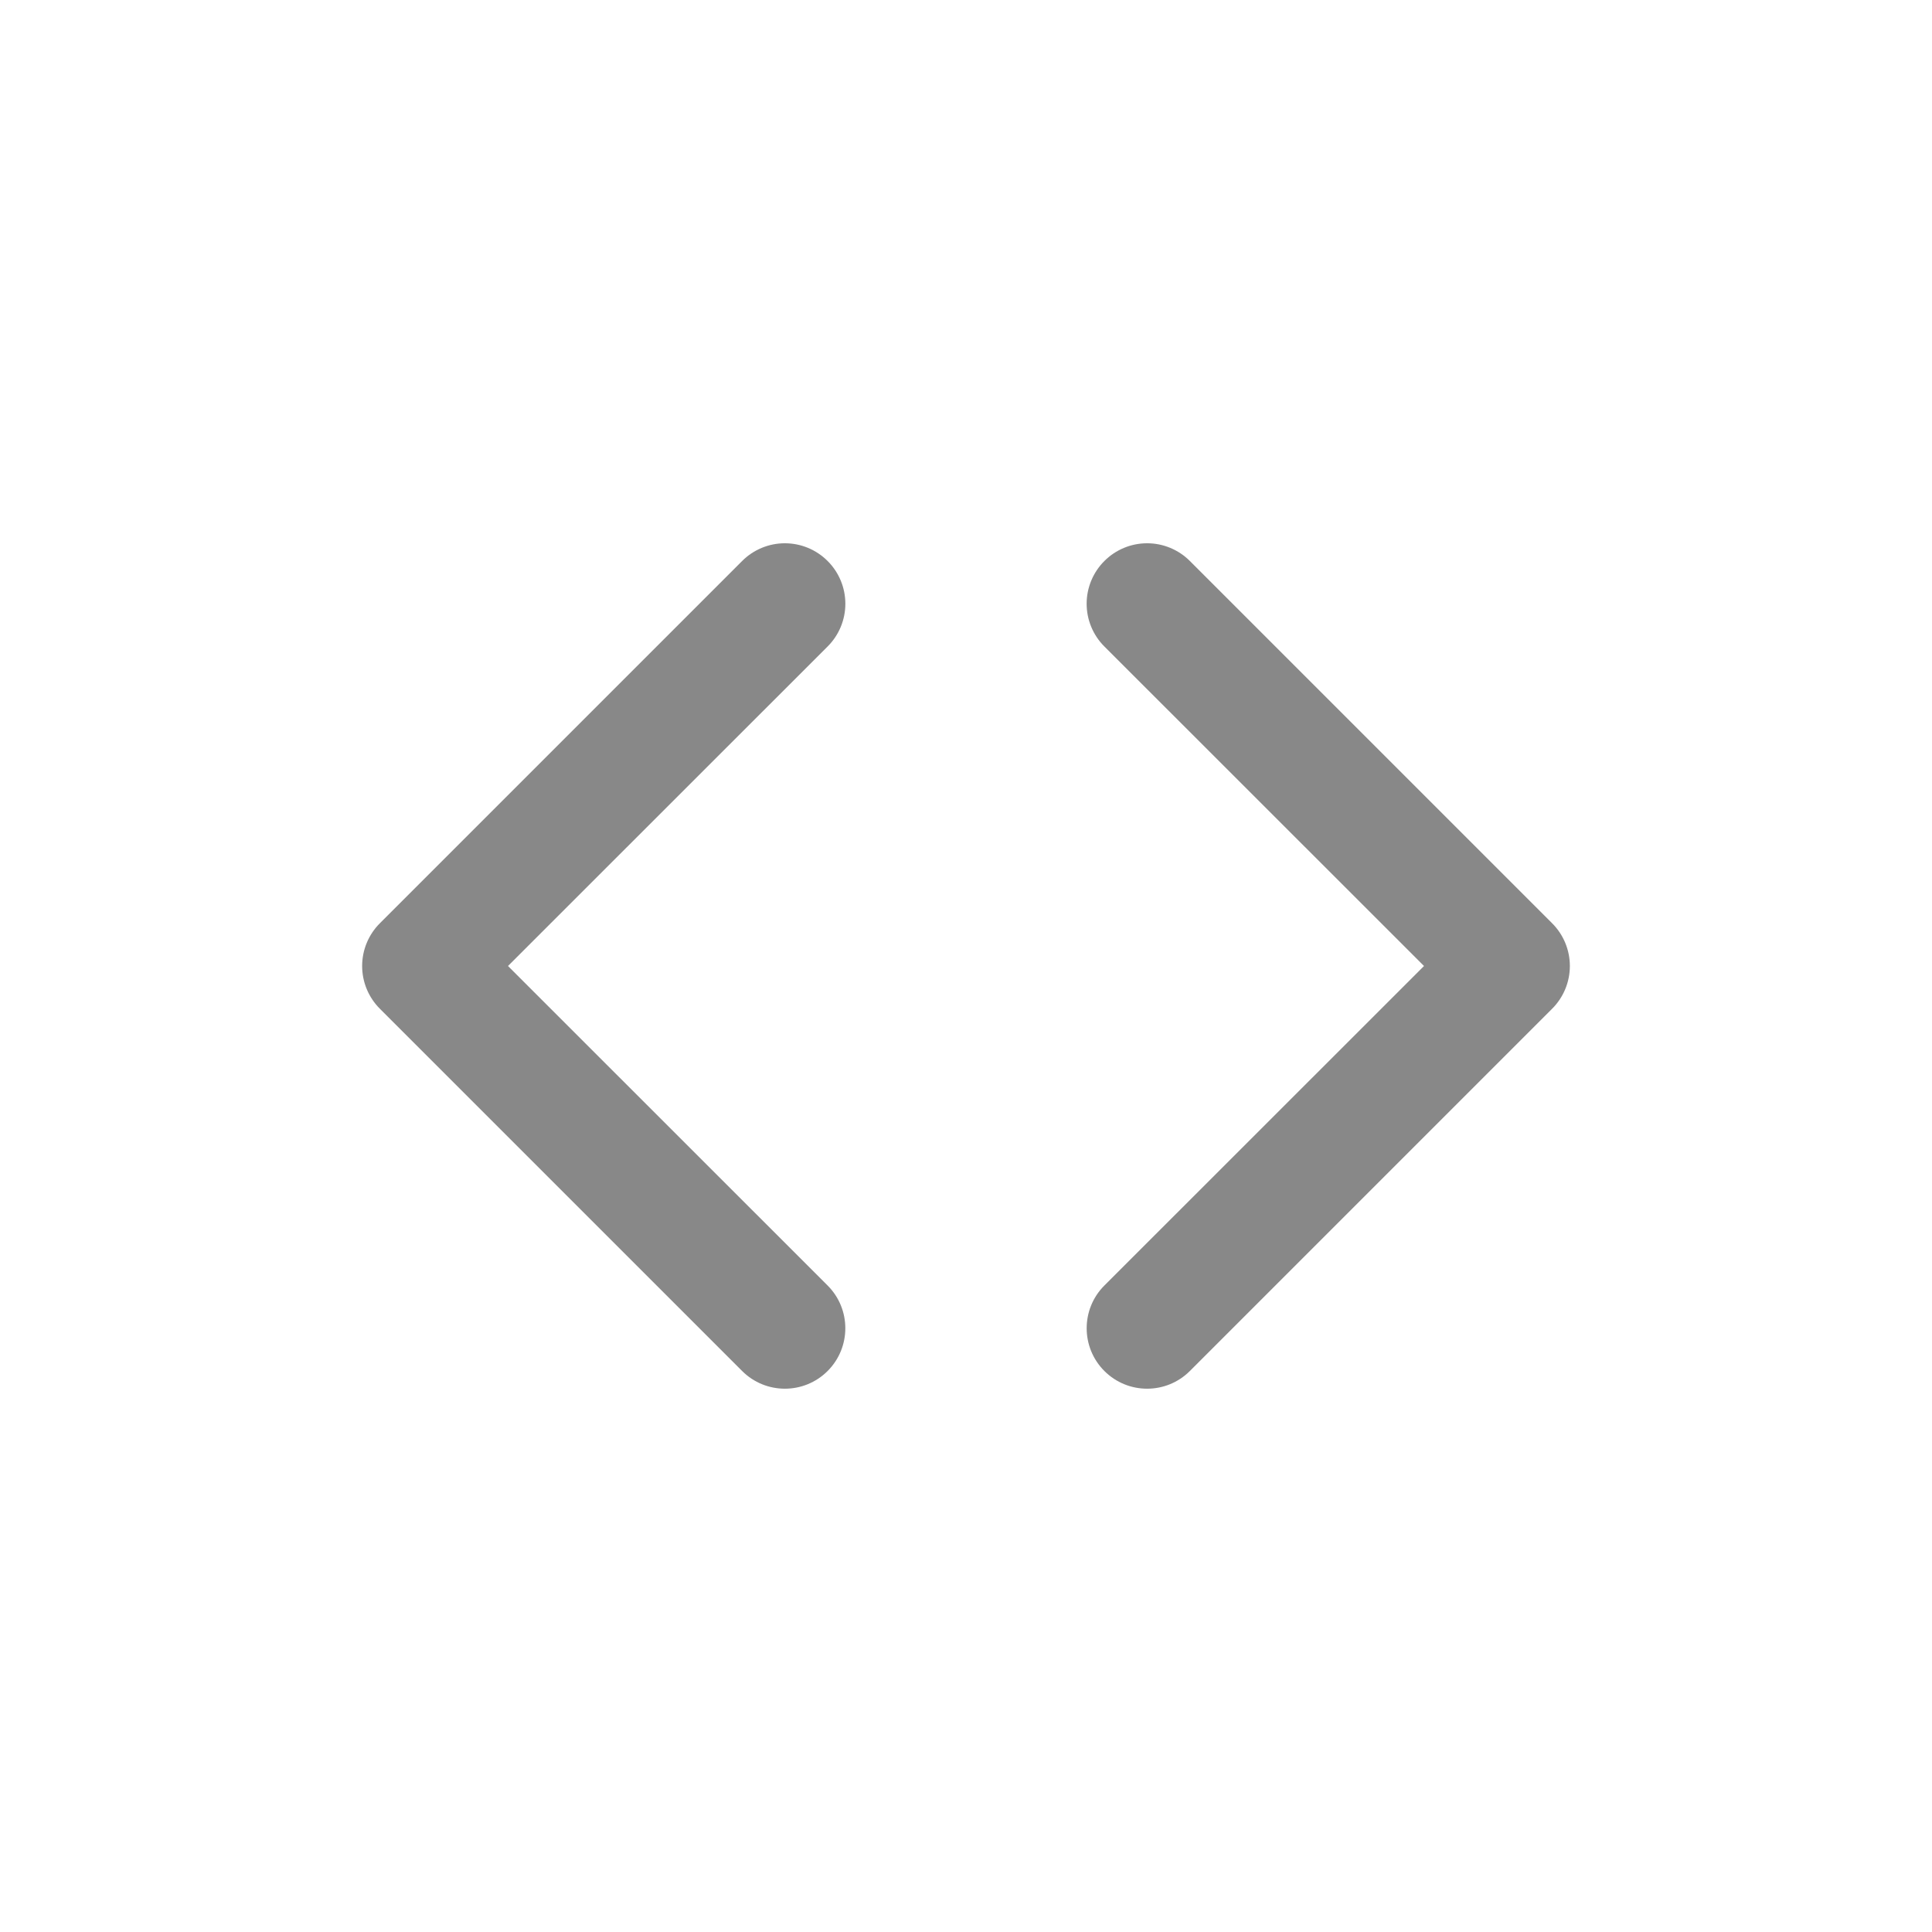
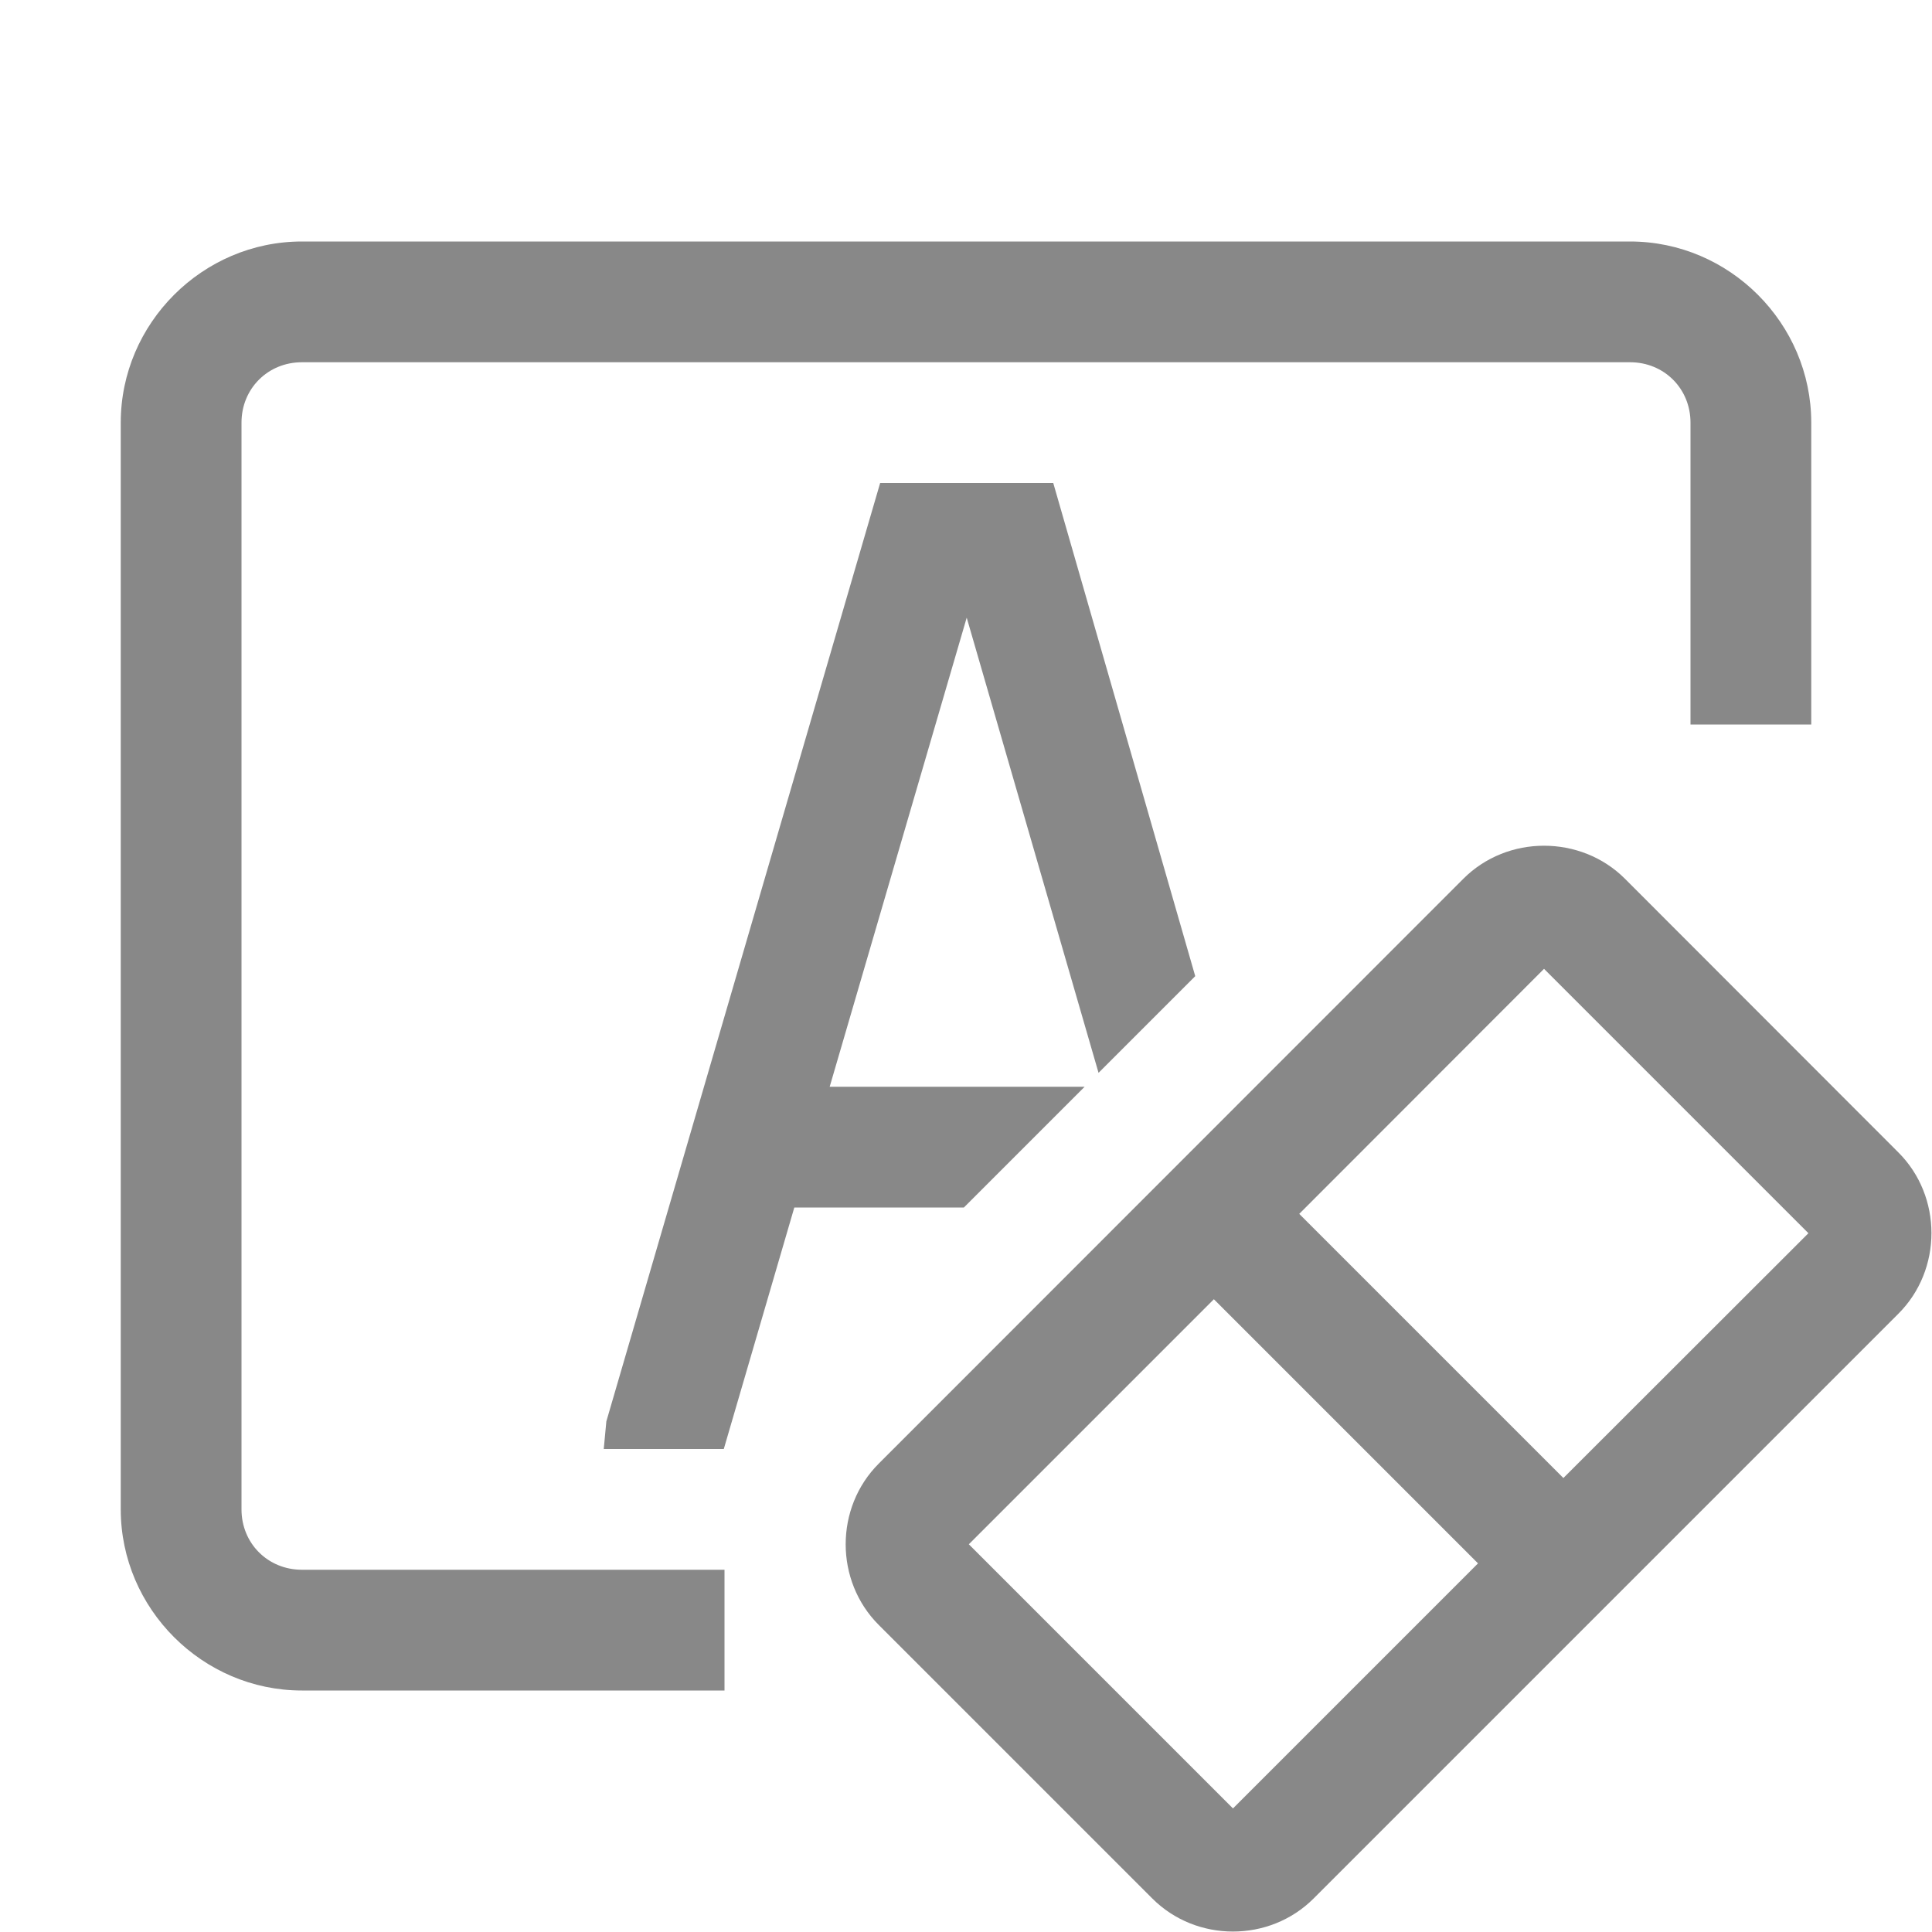
- <svg xmlns="http://www.w3.org/2000/svg" viewBox="0 0 16 16" fill="#888">
-   <path fill-rule="evenodd" d="M6.854 4.646a.5.5 0 0 1 0 .708L4.207 8l2.647 2.646a.5.5 0 0 1-.708.708l-3-3a.5.5 0 0 1 0-.708l3-3a.5.5 0 0 1 .708 0zm2.292 0a.5.5 0 0 0 0 .708L11.793 8l-2.647 2.646a.5.5 0 0 0 .708.708l3-3a.5.5 0 0 0 0-.708l-3-3a.5.5 0 0 0-.708 0z" />
+ <svg xmlns="http://www.w3.org/2000/svg" viewBox="0 0 172 172">
+   <path fill="#888" d="M26.875,21.5c-8.842,0 -16.125,7.283 -16.125,16.125v96.75c0,8.842 7.283,16.125 16.125,16.125h37.625v-10.75h-37.625c-3.026,0 -5.375,-2.349 -5.375,-5.375v-96.75c0,-3.026 2.349,-5.375 5.375,-5.375h118.25c3.026,0 5.375,2.349 5.375,5.375v26.875h10.75v-26.875c0,-8.842 -7.283,-16.125 -16.125,-16.125zM78.357,43l-24.376,83.543l-0.231,2.457h10.687l6.278,-21.5h15.096l10.75,-10.75h-22.697l12.199,-41.761l11.737,40.522l8.608,-8.608l-12.64,-43.903zM137.461,75.292c-2.613,0 -5.219,0.978 -7.181,2.939l-52.049,52.07c-3.924,3.924 -3.924,10.438 0,14.361l24.355,24.355c3.924,3.924 10.438,3.924 14.361,0l52.049,-52.049c3.94,-3.918 3.94,-10.464 0,-14.382l-24.334,-24.355c-1.962,-1.962 -4.589,-2.939 -7.202,-2.939zM137.461,86.252l23.537,23.537l-21.815,21.794l-23.516,-23.516zM108.067,115.667l23.516,23.516l-21.815,21.815l-23.516,-23.516z" />
</svg>
